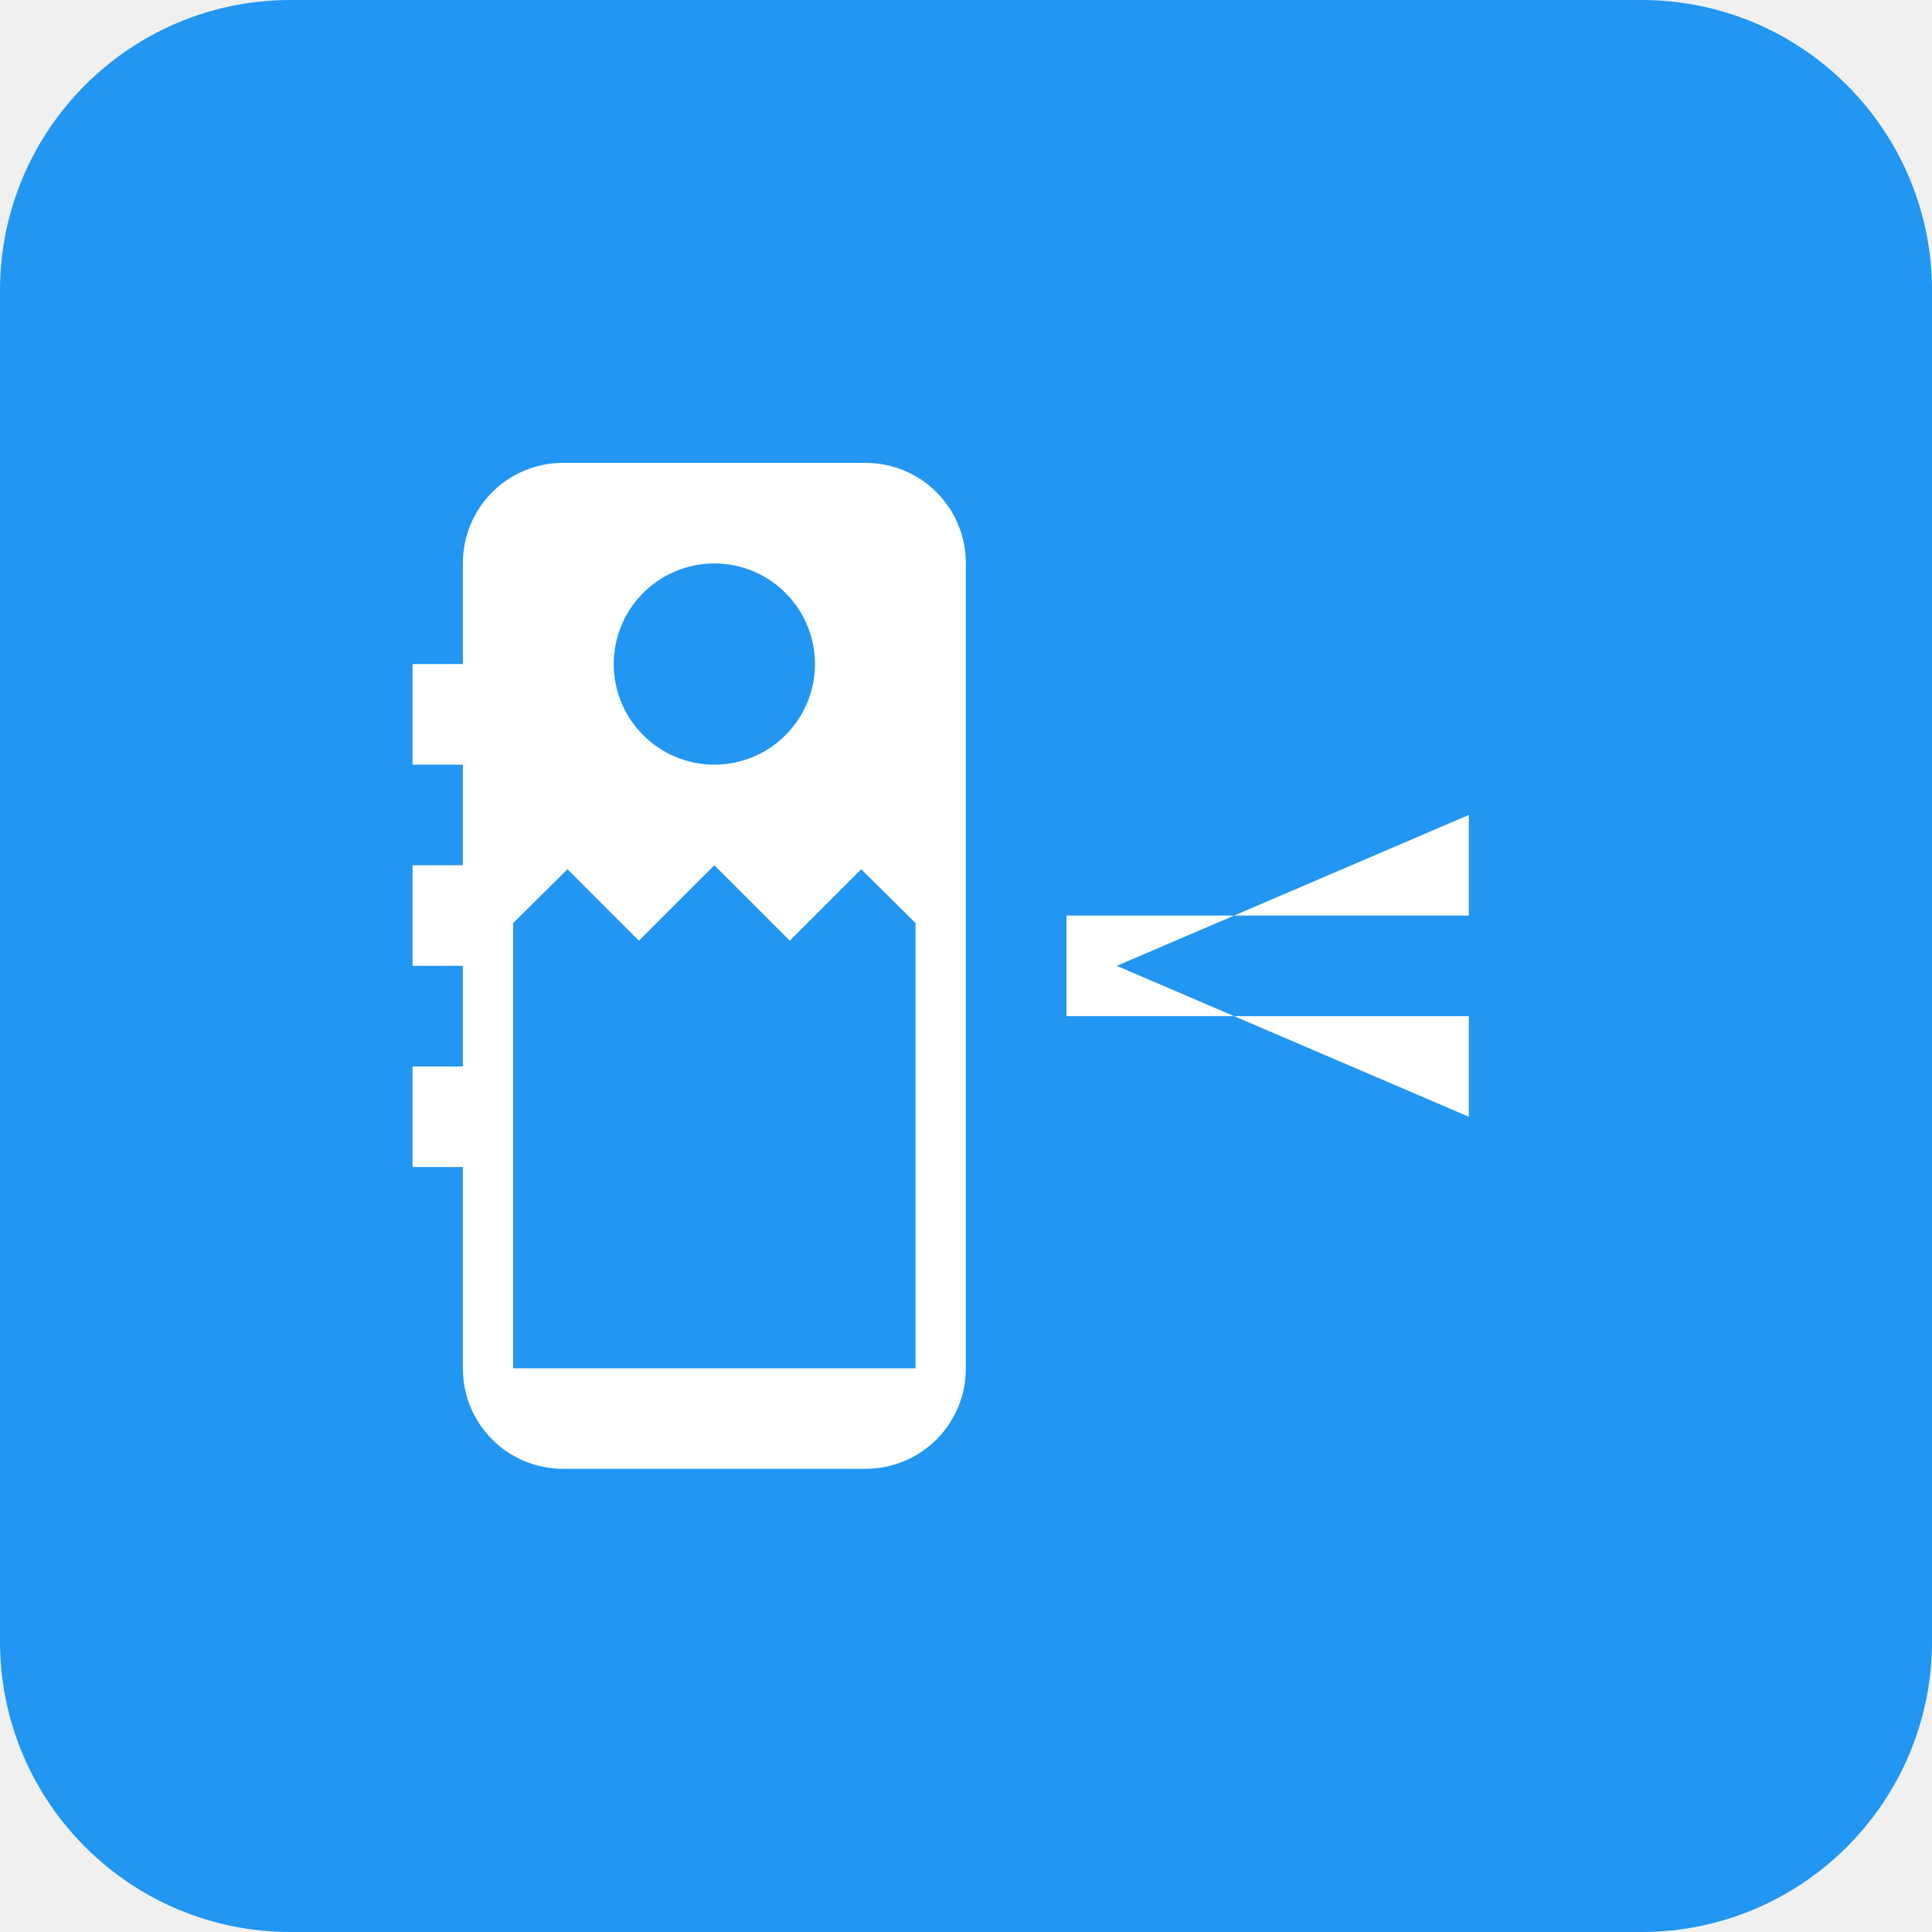
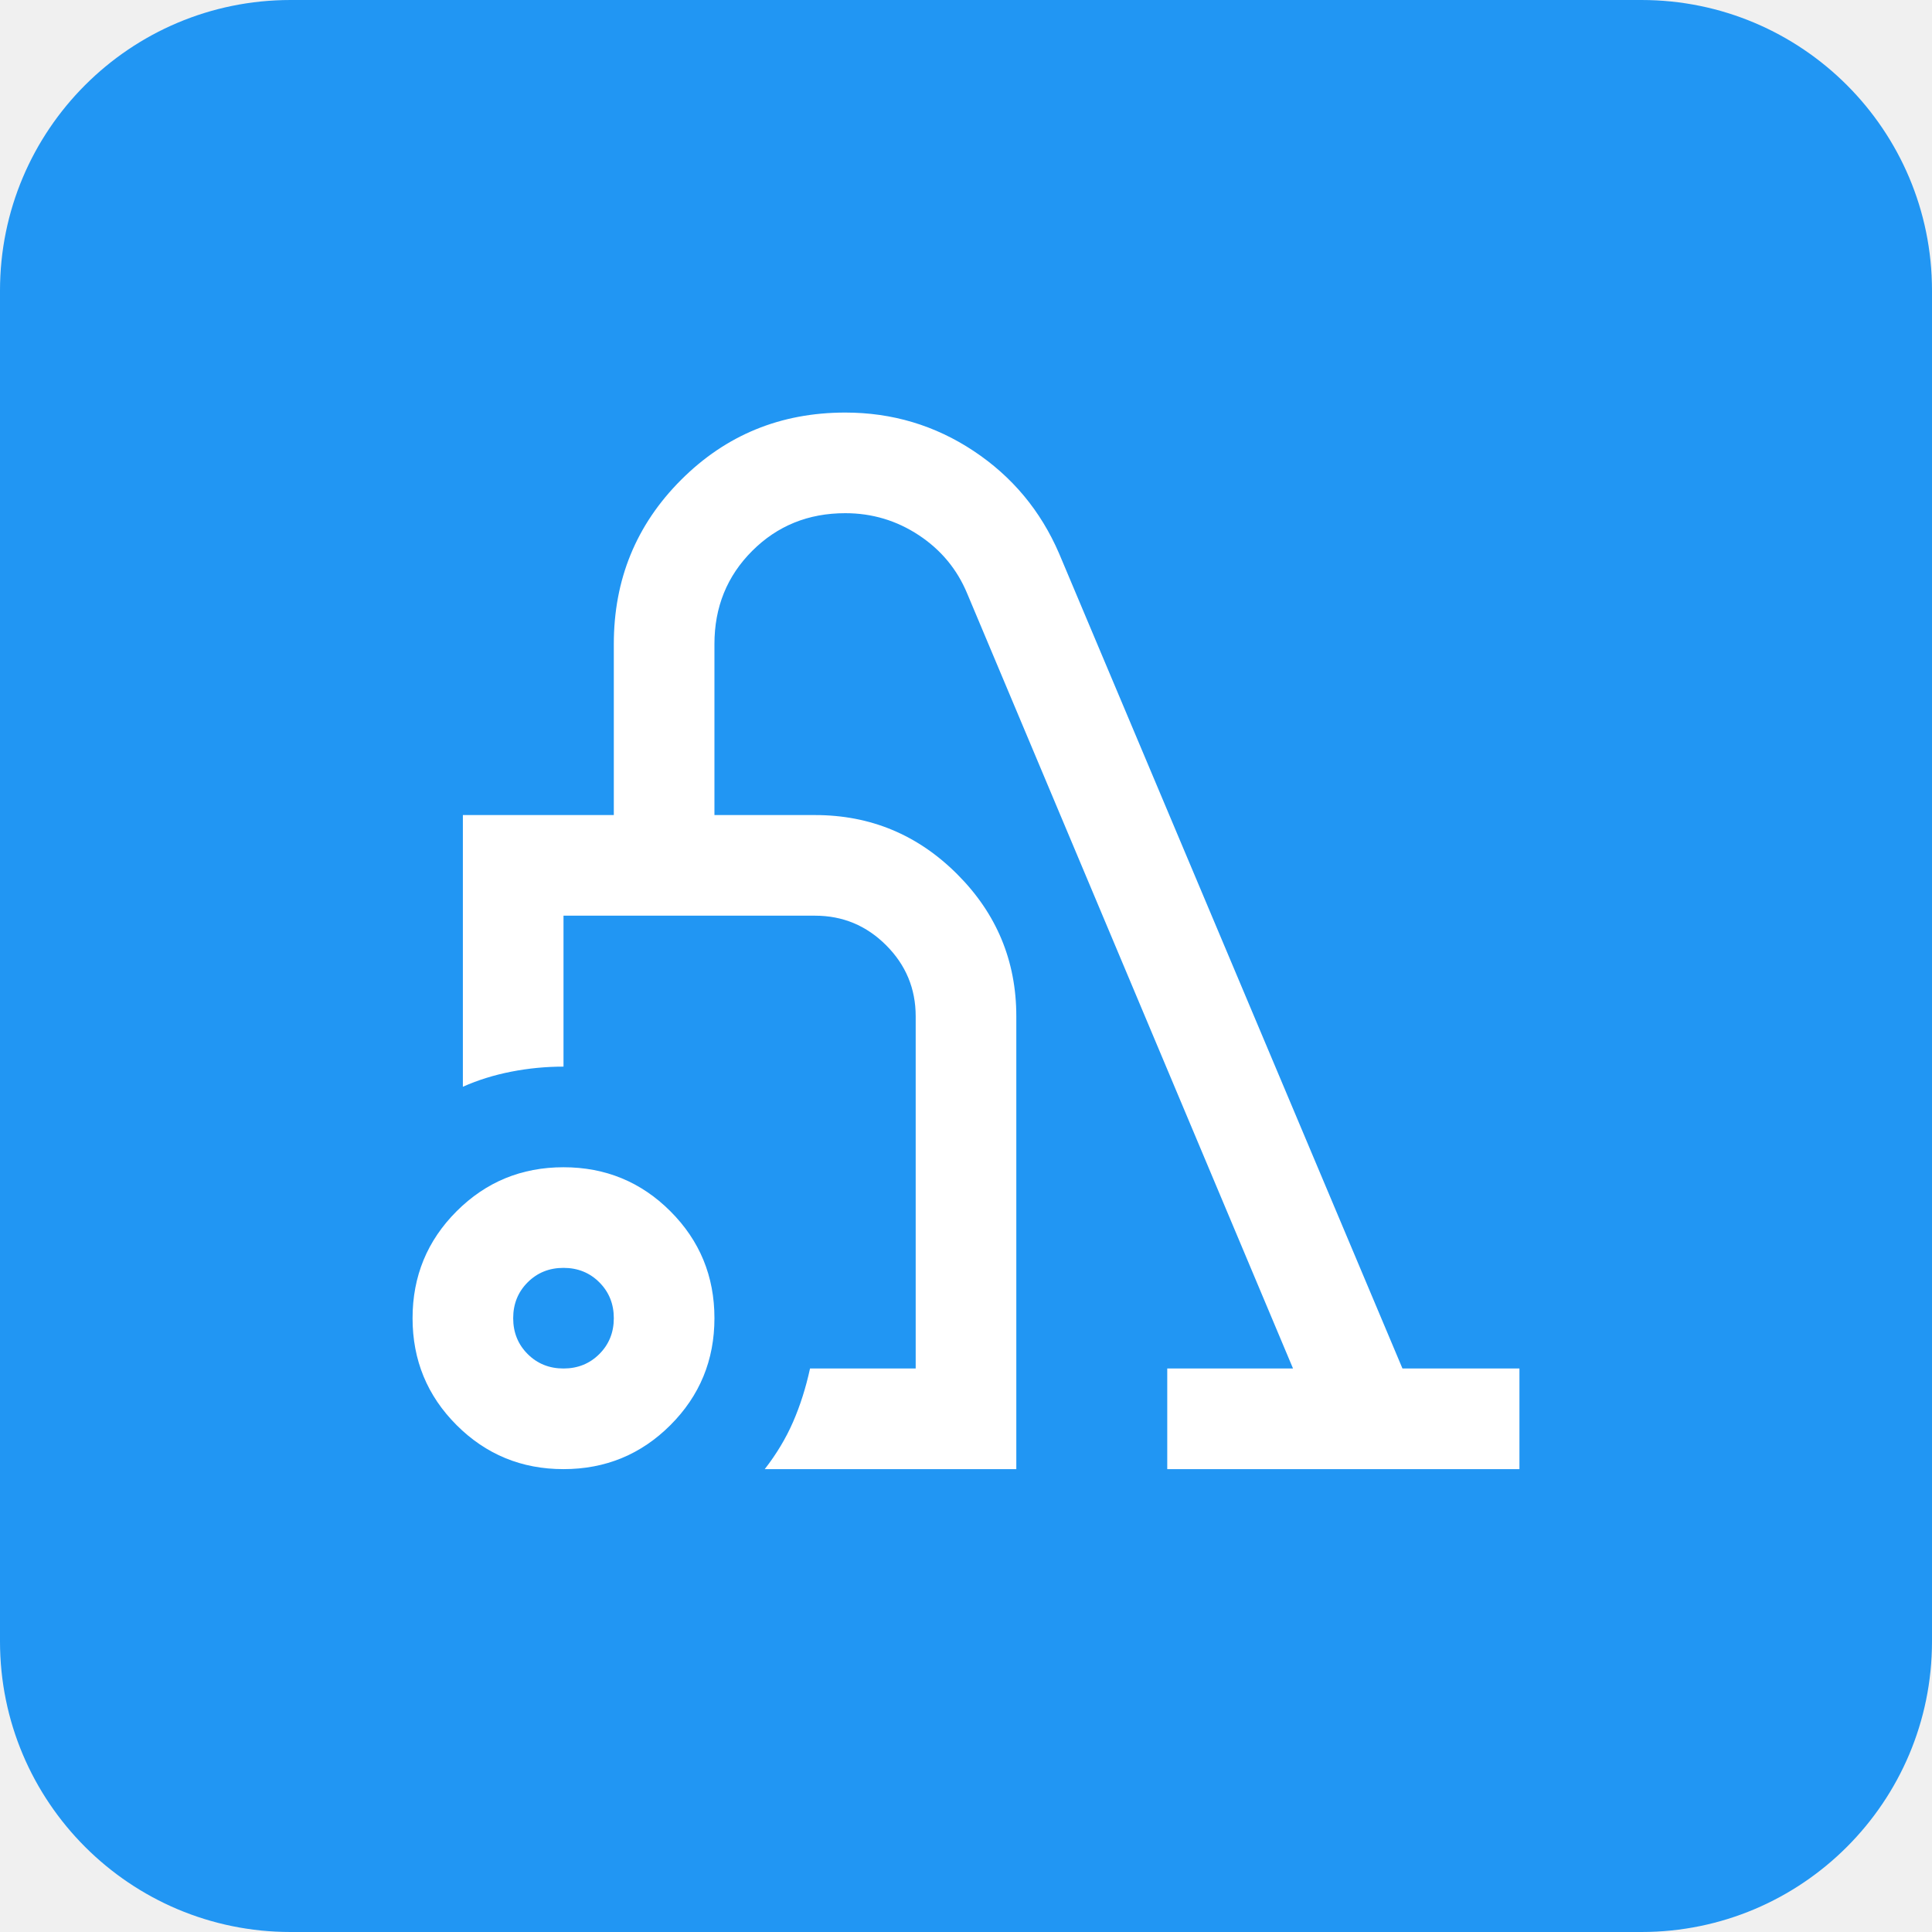
<svg xmlns="http://www.w3.org/2000/svg" width="512" height="512" viewBox="0 0 512 512">
  <rect x="0" y="0" width="512" height="512" rx="77" fill="#2196f3" />
-   <g transform="translate(96, 96) scale(13.33)">
-     <path d="M4,2C2.89,2 2,2.89 2,4V6H1V8H2V10H1V12H2V14H1V16H2V20C2,21.11 2.89,22 4,22H10C11.11,22 12,21.11 12,20V4C12,2.89 11.11,2 10,2H4M7,4A2,2 0 0,1 9,6A2,2 0 0,1 7,8A2,2 0 0,1 5,6A2,2 0 0,1 7,4M7,10L8.5,11.5L9.92,10.08L11,11.15V20H3V11.15L4.08,10.08L5.5,11.5L7,10M22,11V9L15,12L22,15V13H14V11H22Z" fill="#ffffff" />
+   <g transform="translate(96, 96)">
+     <svg viewBox="0 -960 960 960" width="320" height="320">
+       <path d="M160-80q-50 0-85-35t-35-85q0-50 35-85t85-35q50 0 85 35t35 85q0 50-35 85t-85 35Zm0-80q17 0 28.5-11.5T200-200q0-17-11.5-28.5T160-240q-17 0-28.5 11.5T120-200q0 17 11.5 28.5T160-160Zm160 80q14-18 22.5-37.5T356-160h84v-280q0-33-23.5-56.5T360-520H160v120q-21 0-41.5 4T80-384v-216h120v-136q0-77 53.5-130.5T384-920q56 0 102 30.5t68 81.5l273 648h93v80H640v-80h100L481-776q-12-29-38.5-46.5T384-840q-44 0-74 30t-30 74v136h80q66 0 113 47t47 113v360H320Zm-20-260Z" fill="#ffffff" />
+     </svg>
  </g>
</svg>
